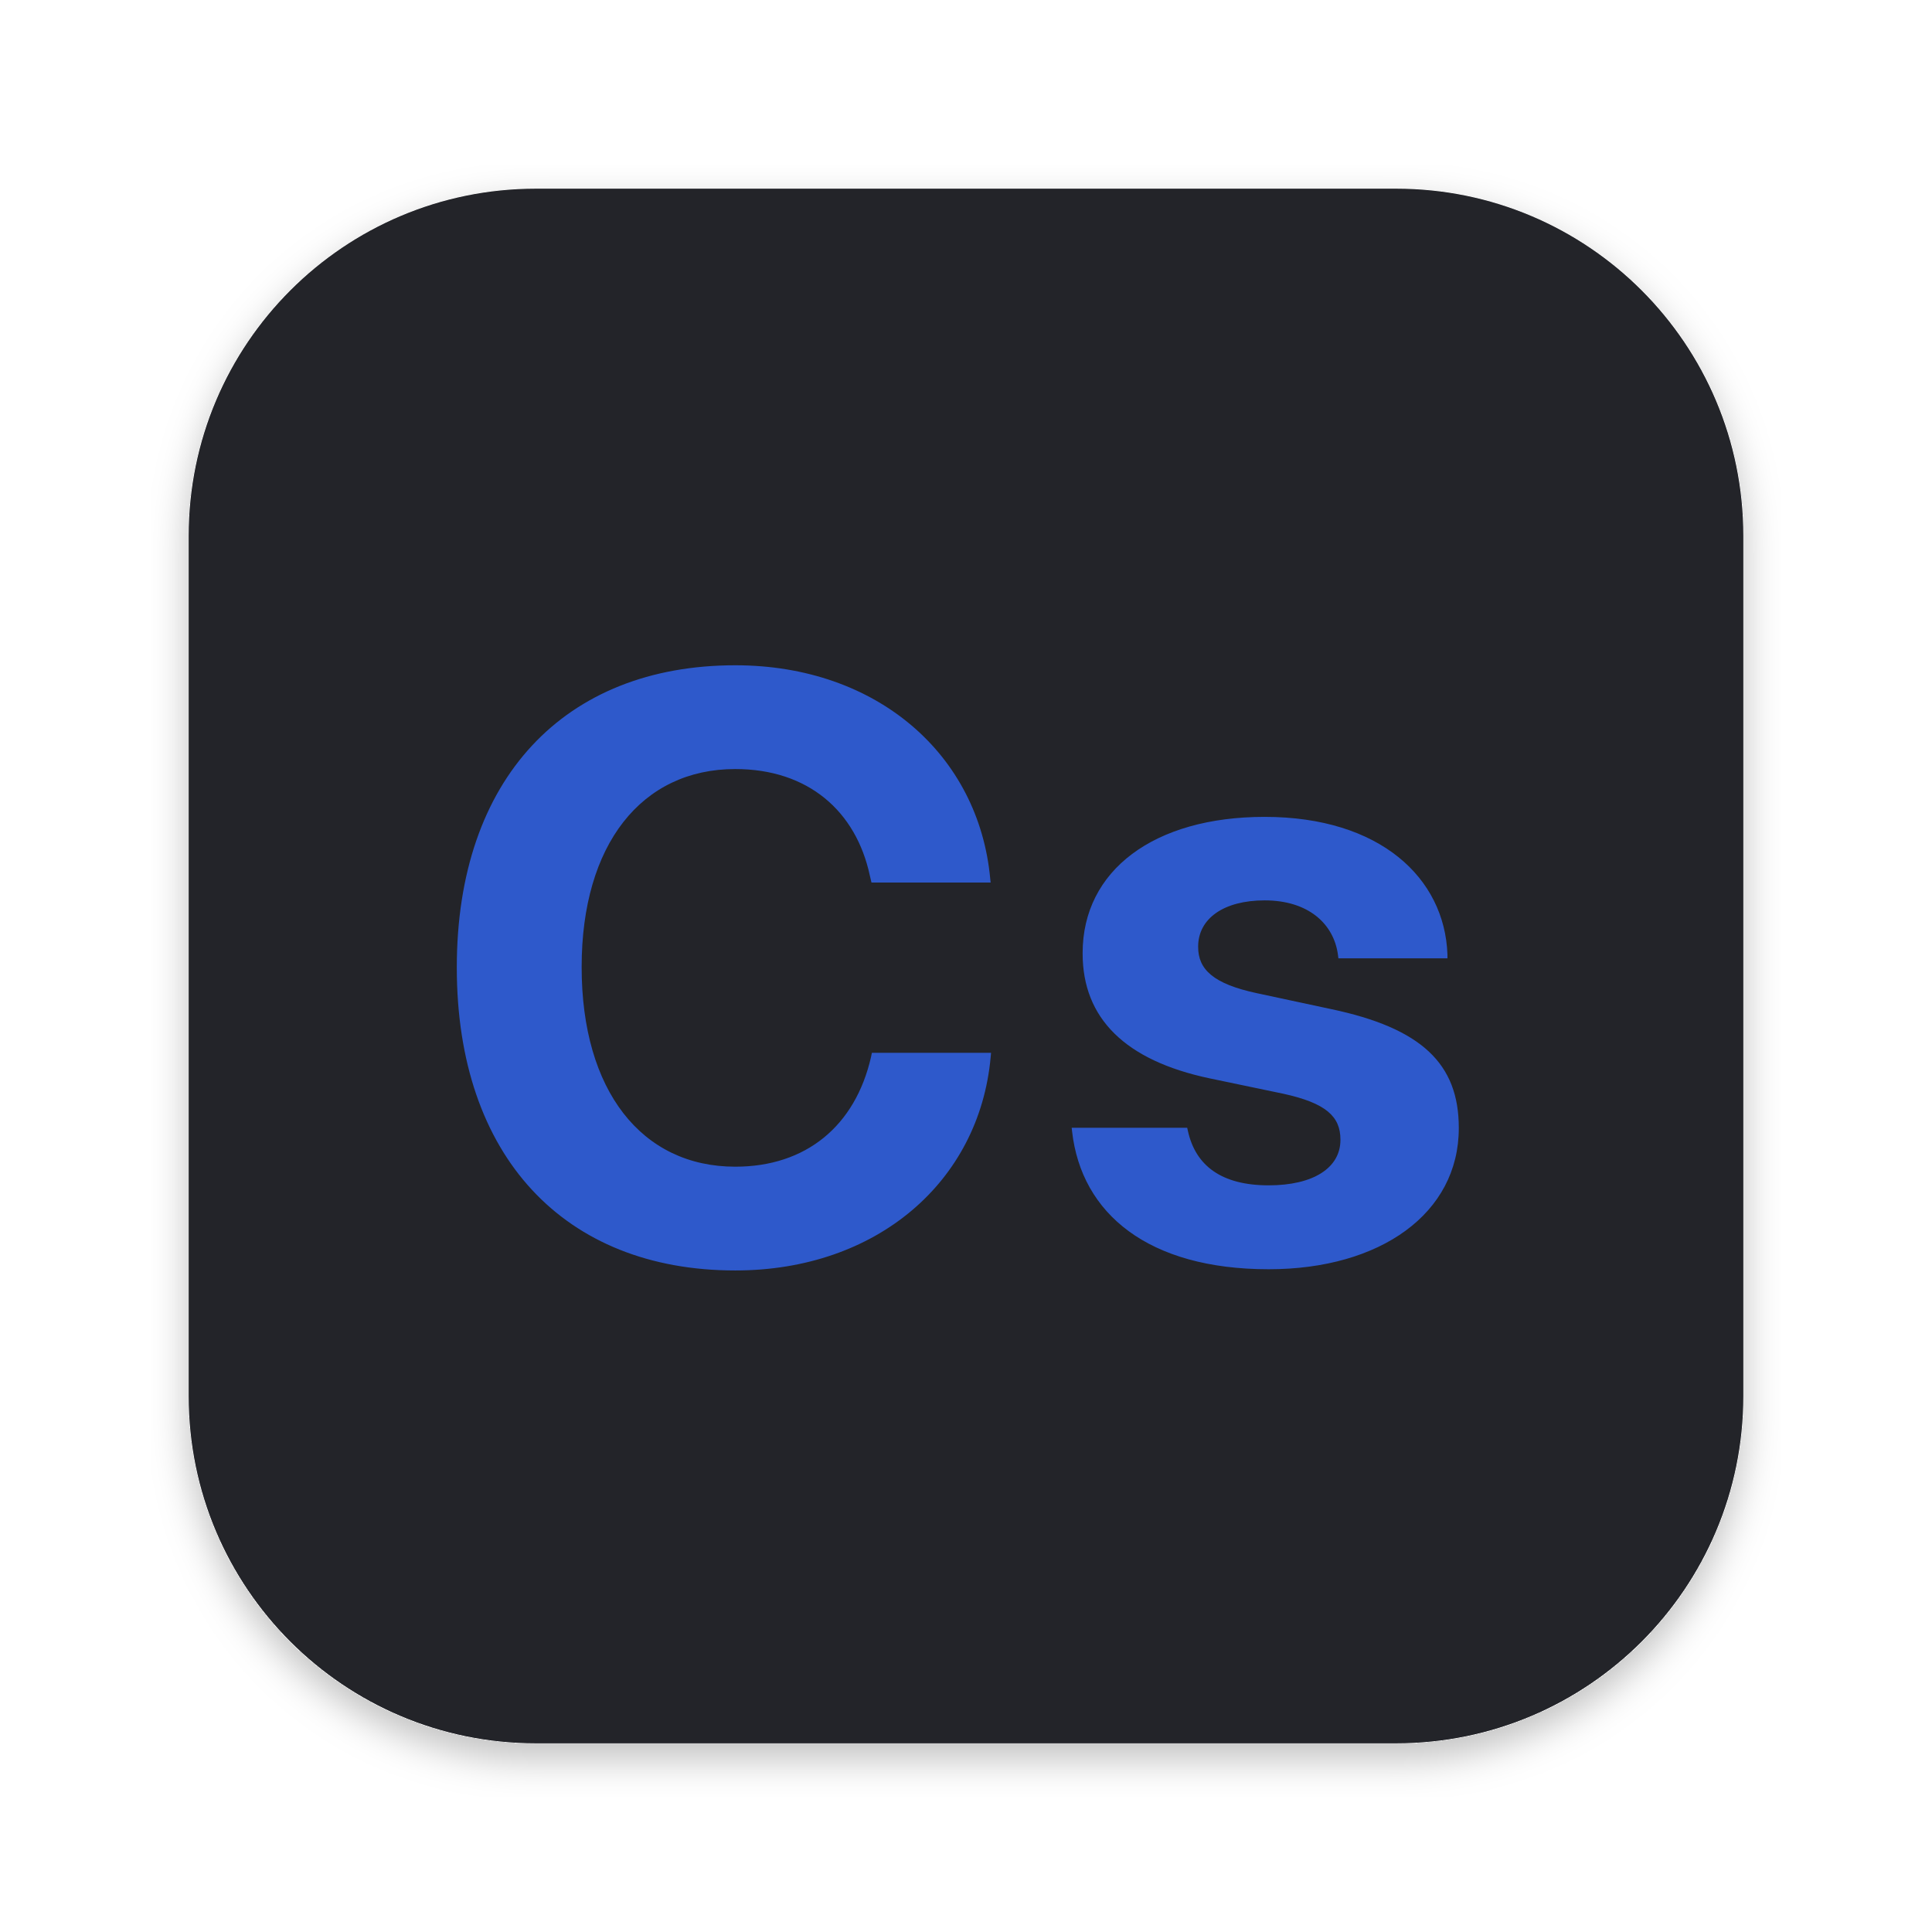
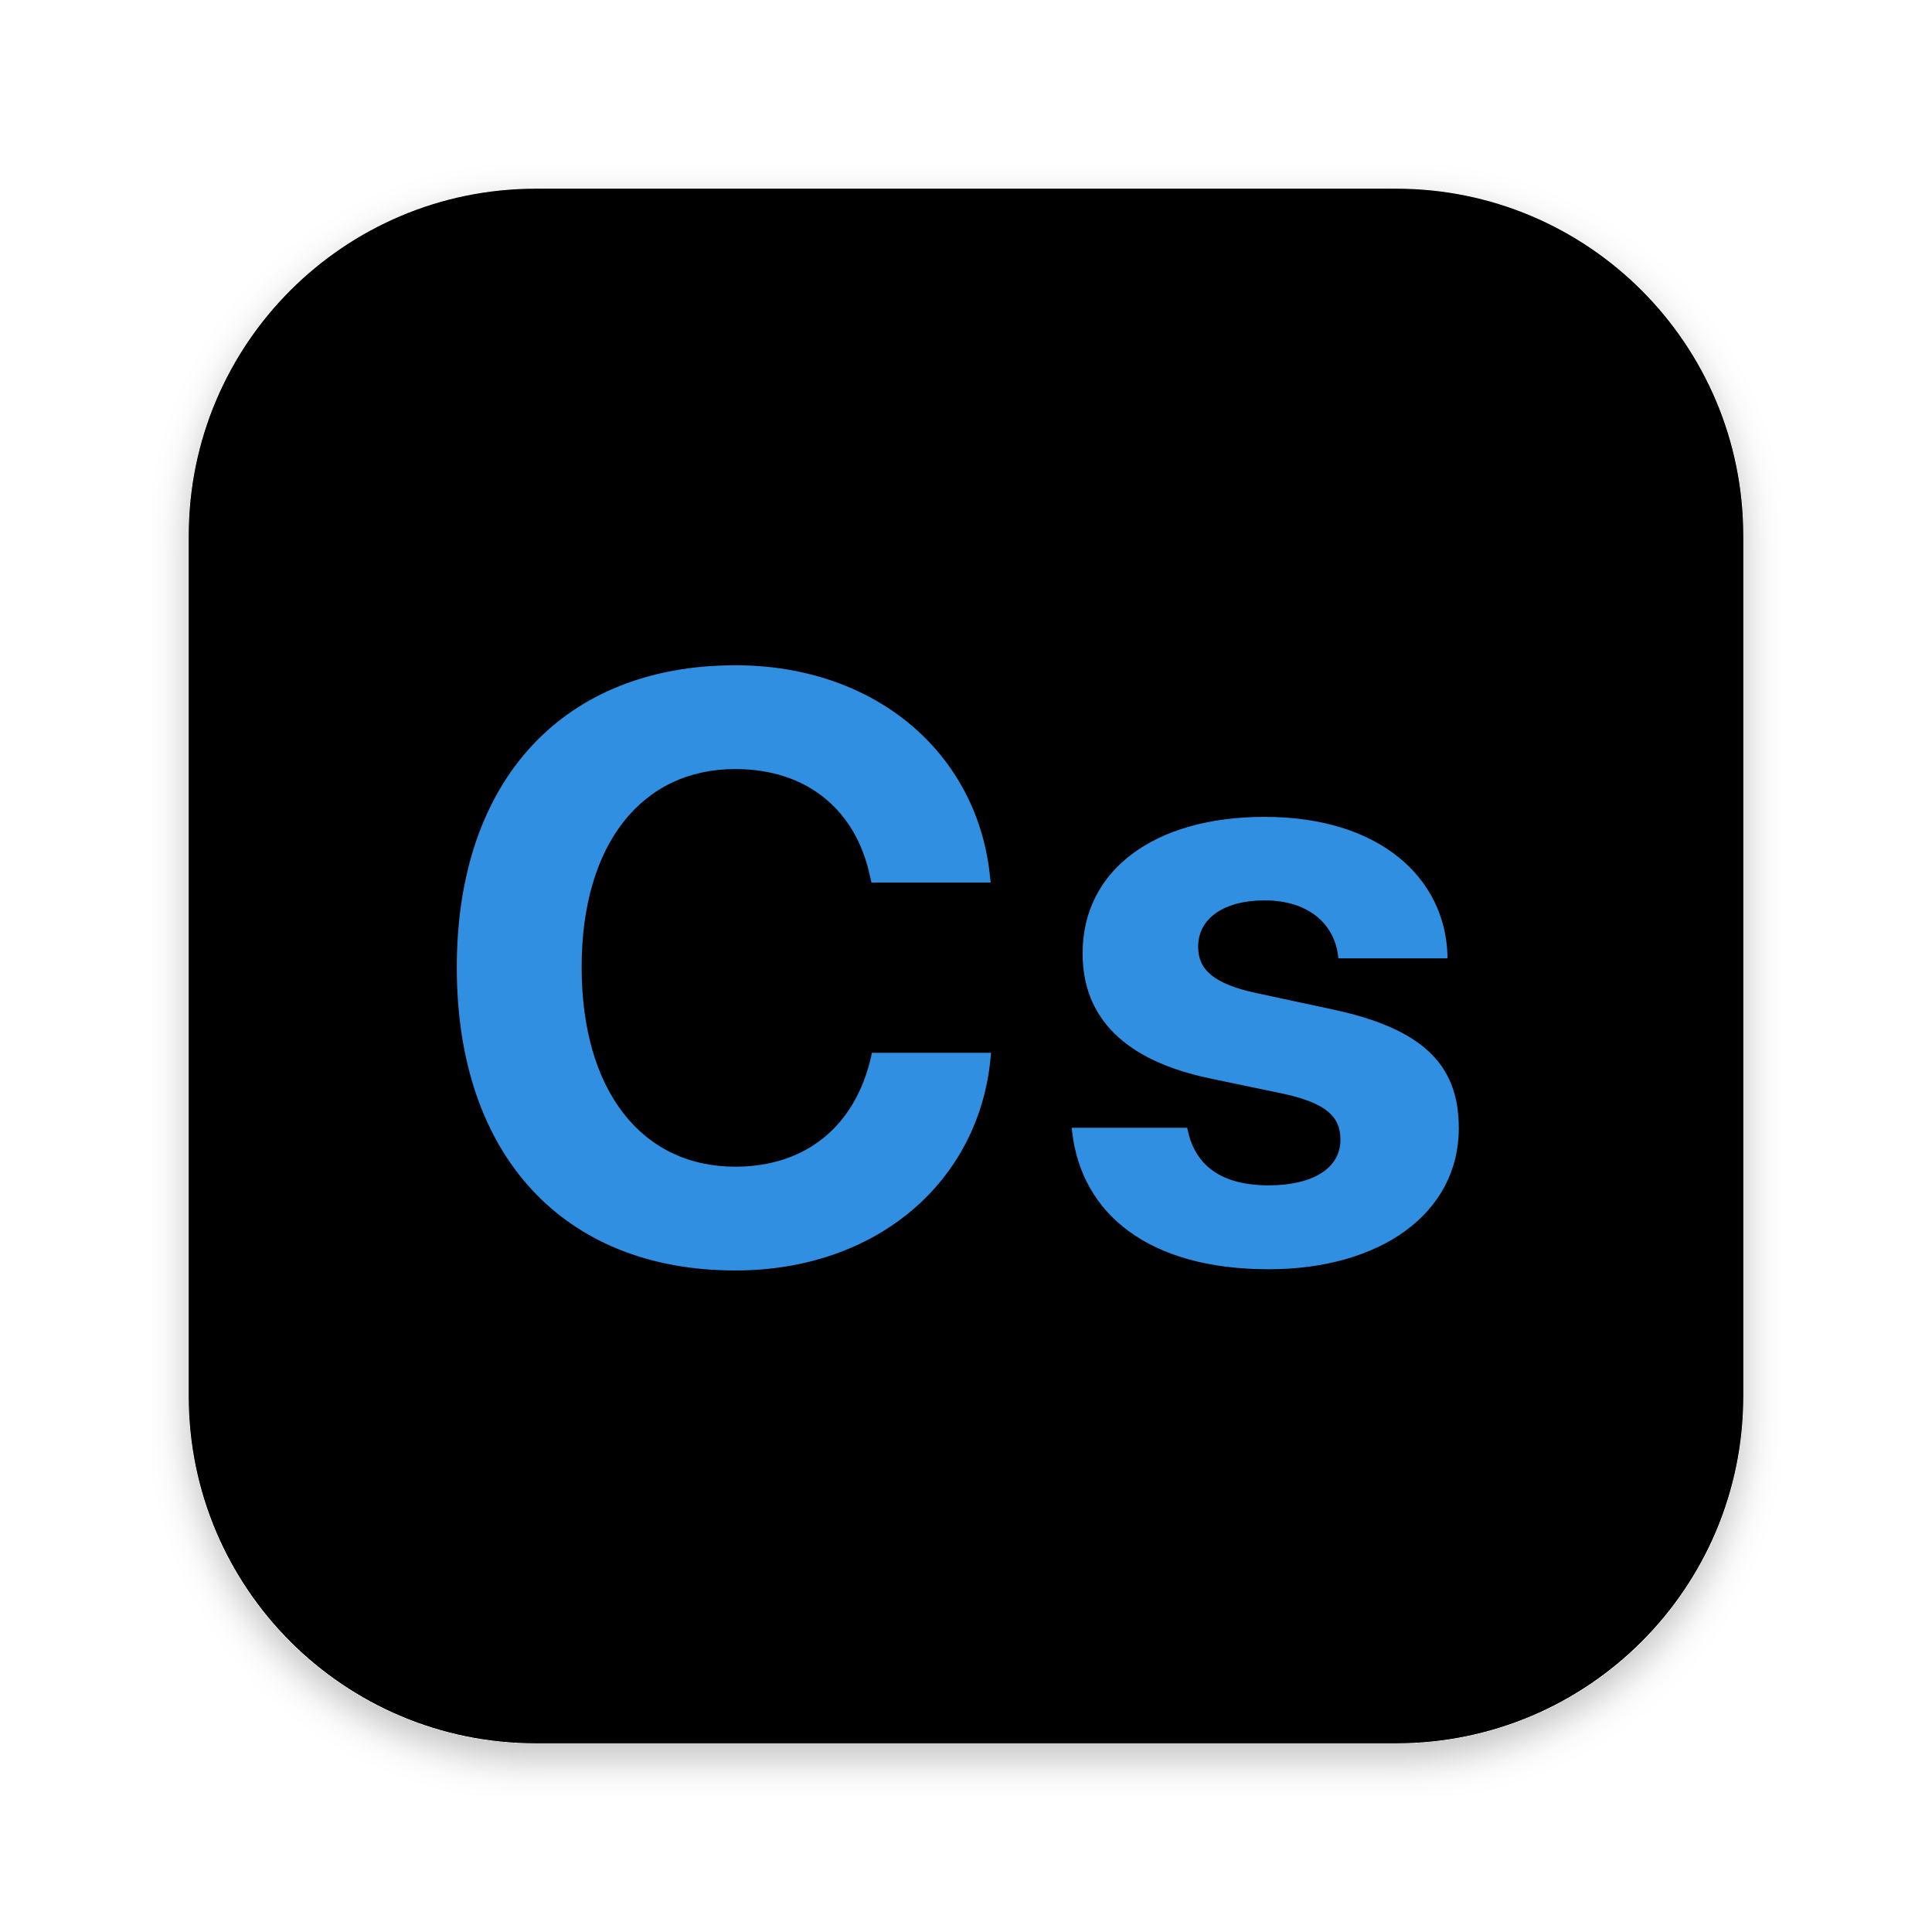
<svg xmlns="http://www.w3.org/2000/svg" width="512" height="512" viewBox="0 0 512 512" fill="none">
-   <g filter="url(#filter0_d_28579_2)">
-     <rect x="50" y="50" width="412" height="412" rx="92" fill="#232429" />
+   <g filter="url(#filter0_d_28617_3)">
+     <rect x="50" y="50" width="412" height="412" rx="92" fill="black" />
  </g>
-   <path d="M194.855 336.686C149.523 336.686 121.057 306.393 121.057 256.441V256.334C121.057 206.383 149.631 176.305 194.855 176.305C232.453 176.305 259.416 200.045 262.424 232.916L262.531 233.883H230.949L230.52 232.057C226.867 214.977 214.191 203.805 194.855 203.805C170.041 203.805 154.143 223.785 154.143 256.227V256.334C154.143 288.99 170.041 309.186 194.855 309.186C213.547 309.186 226.652 298.443 230.842 280.074L231.057 279H262.639L262.531 280.182C259.523 313.16 232.346 336.686 194.855 336.686ZM336.214 336.363C304.31 336.363 286.585 321.646 284.114 299.84L284.007 298.873H314.622L314.837 299.84C316.878 308.863 323.646 314.127 336.214 314.127C348.03 314.127 355.228 309.508 355.228 302.096V301.988C355.228 295.865 351.361 292.32 340.081 289.85L320.53 285.768C298.187 281.041 286.907 269.869 286.907 252.682V252.574C286.907 230.66 305.814 216.48 335.14 216.48C365.755 216.48 382.835 232.701 383.587 252.896V253.971H354.691L354.583 253.111C353.509 244.84 346.741 238.609 335.14 238.609C324.29 238.609 317.523 243.443 317.523 250.855V250.963C317.523 256.871 321.497 260.738 333.099 263.209L352.65 267.398C376.712 272.447 386.595 281.9 386.595 298.873V298.98C386.595 321.539 365.863 336.363 336.214 336.363Z" fill="#2E59CB" />
+   <path d="M194.855 336.686C149.523 336.686 121.057 306.393 121.057 256.441V256.334C121.057 206.383 149.631 176.305 194.855 176.305C232.453 176.305 259.416 200.045 262.424 232.916L262.531 233.883H230.949L230.52 232.057C226.867 214.977 214.191 203.805 194.855 203.805C170.041 203.805 154.143 223.785 154.143 256.227V256.334C154.143 288.99 170.041 309.186 194.855 309.186C213.547 309.186 226.652 298.443 230.842 280.074L231.057 279H262.639L262.531 280.182C259.523 313.16 232.346 336.686 194.855 336.686ZM336.214 336.363C304.31 336.363 286.585 321.646 284.114 299.84L284.007 298.873H314.622L314.837 299.84C316.878 308.863 323.646 314.127 336.214 314.127C348.03 314.127 355.228 309.508 355.228 302.096V301.988C355.228 295.865 351.361 292.32 340.081 289.85L320.53 285.768C298.187 281.041 286.907 269.869 286.907 252.682V252.574C286.907 230.66 305.814 216.48 335.14 216.48C365.755 216.48 382.835 232.701 383.587 252.896V253.971H354.691L354.583 253.111C353.509 244.84 346.741 238.609 335.14 238.609C324.29 238.609 317.523 243.443 317.523 250.855V250.963C317.523 256.871 321.497 260.738 333.099 263.209L352.65 267.398C376.712 272.447 386.595 281.9 386.595 298.873V298.98C386.595 321.539 365.863 336.363 336.214 336.363Z" fill="#318FE2" />
  <defs>
-     <filter id="filter0_d_28579_2" x="40" y="44" width="432" height="432" filterUnits="userSpaceOnUse" color-interpolation-filters="sRGB">
+     <filter id="filter0_d_28617_3" x="40" y="44" width="432" height="432" filterUnits="userSpaceOnUse" color-interpolation-filters="sRGB">
      <feFlood flood-opacity="0" result="BackgroundImageFix" />
      <feColorMatrix in="SourceAlpha" type="matrix" values="0 0 0 0 0 0 0 0 0 0 0 0 0 0 0 0 0 0 127 0" result="hardAlpha" />
      <feOffset dy="4" />
      <feGaussianBlur stdDeviation="5" />
      <feComposite in2="hardAlpha" operator="out" />
      <feColorMatrix type="matrix" values="0 0 0 0 0 0 0 0 0 0 0 0 0 0 0 0 0 0 0.25 0" />
-       <feBlend mode="normal" in2="BackgroundImageFix" result="effect1_dropShadow_28579_2" />
-       <feBlend mode="normal" in="SourceGraphic" in2="effect1_dropShadow_28579_2" result="shape" />
+       <feBlend mode="normal" in2="BackgroundImageFix" result="effect1_dropShadow_28617_3" />
+       <feBlend mode="normal" in="SourceGraphic" in2="effect1_dropShadow_28617_3" result="shape" />
    </filter>
  </defs>
</svg>
